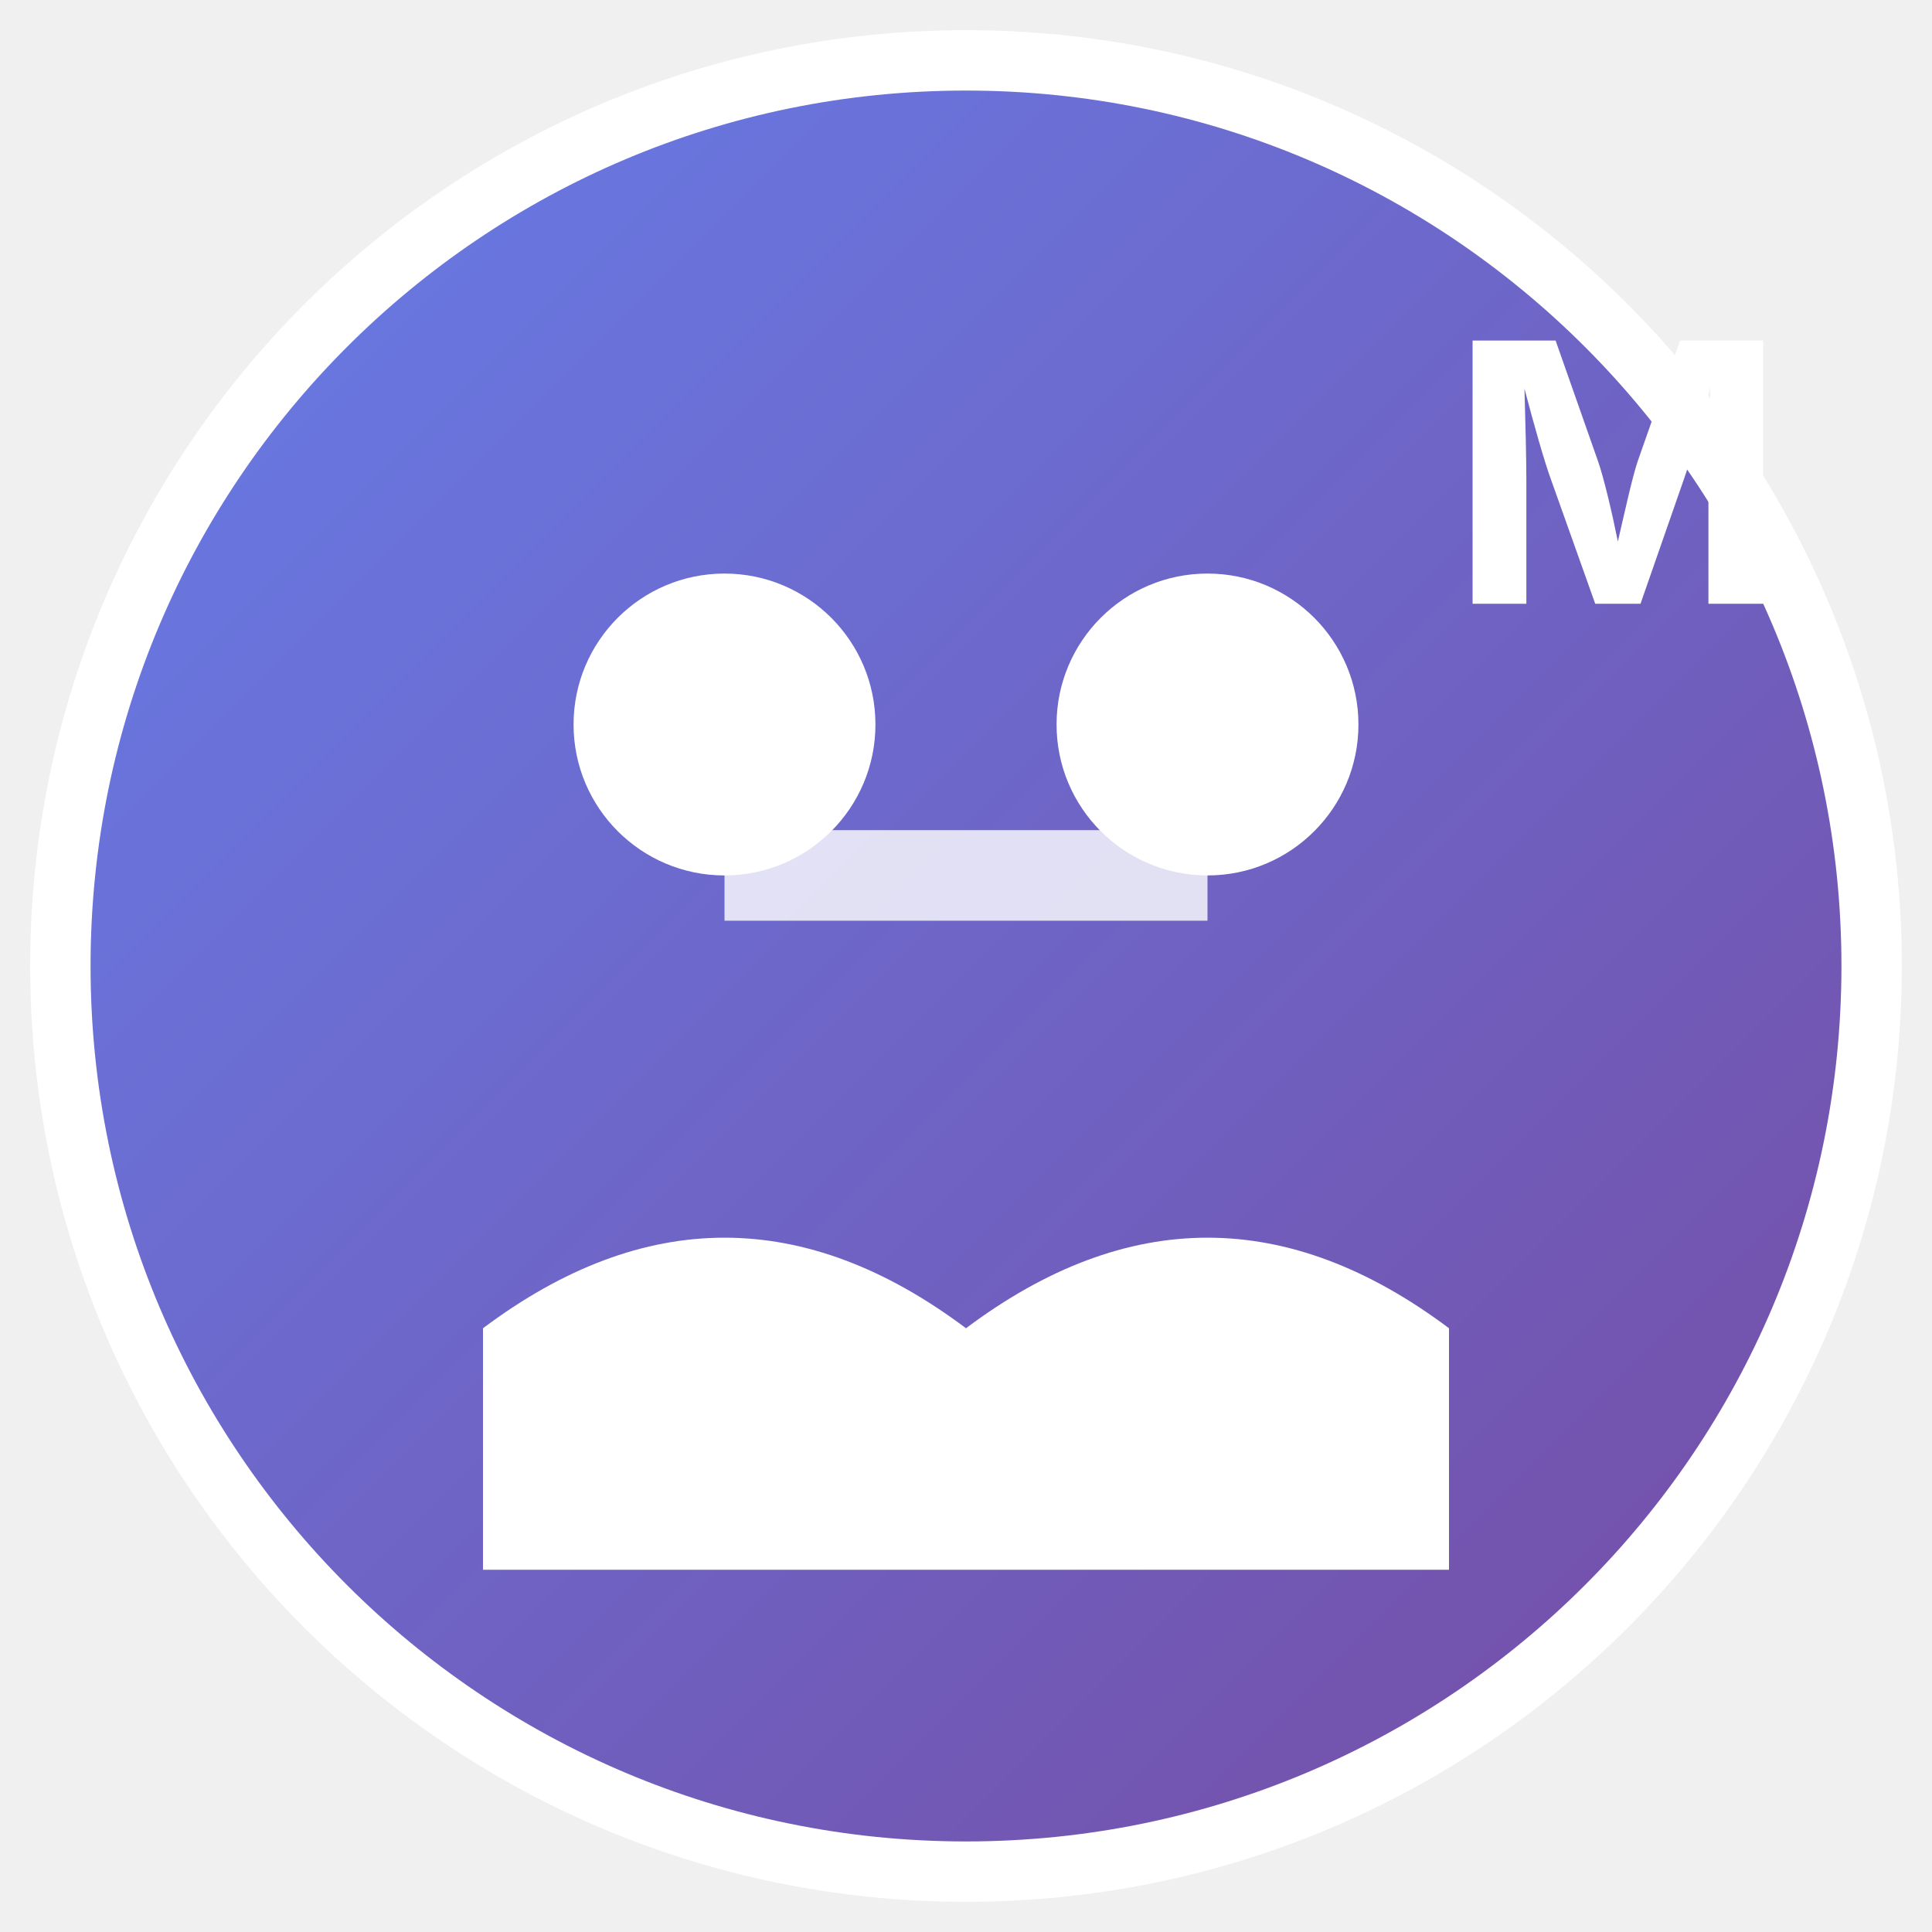
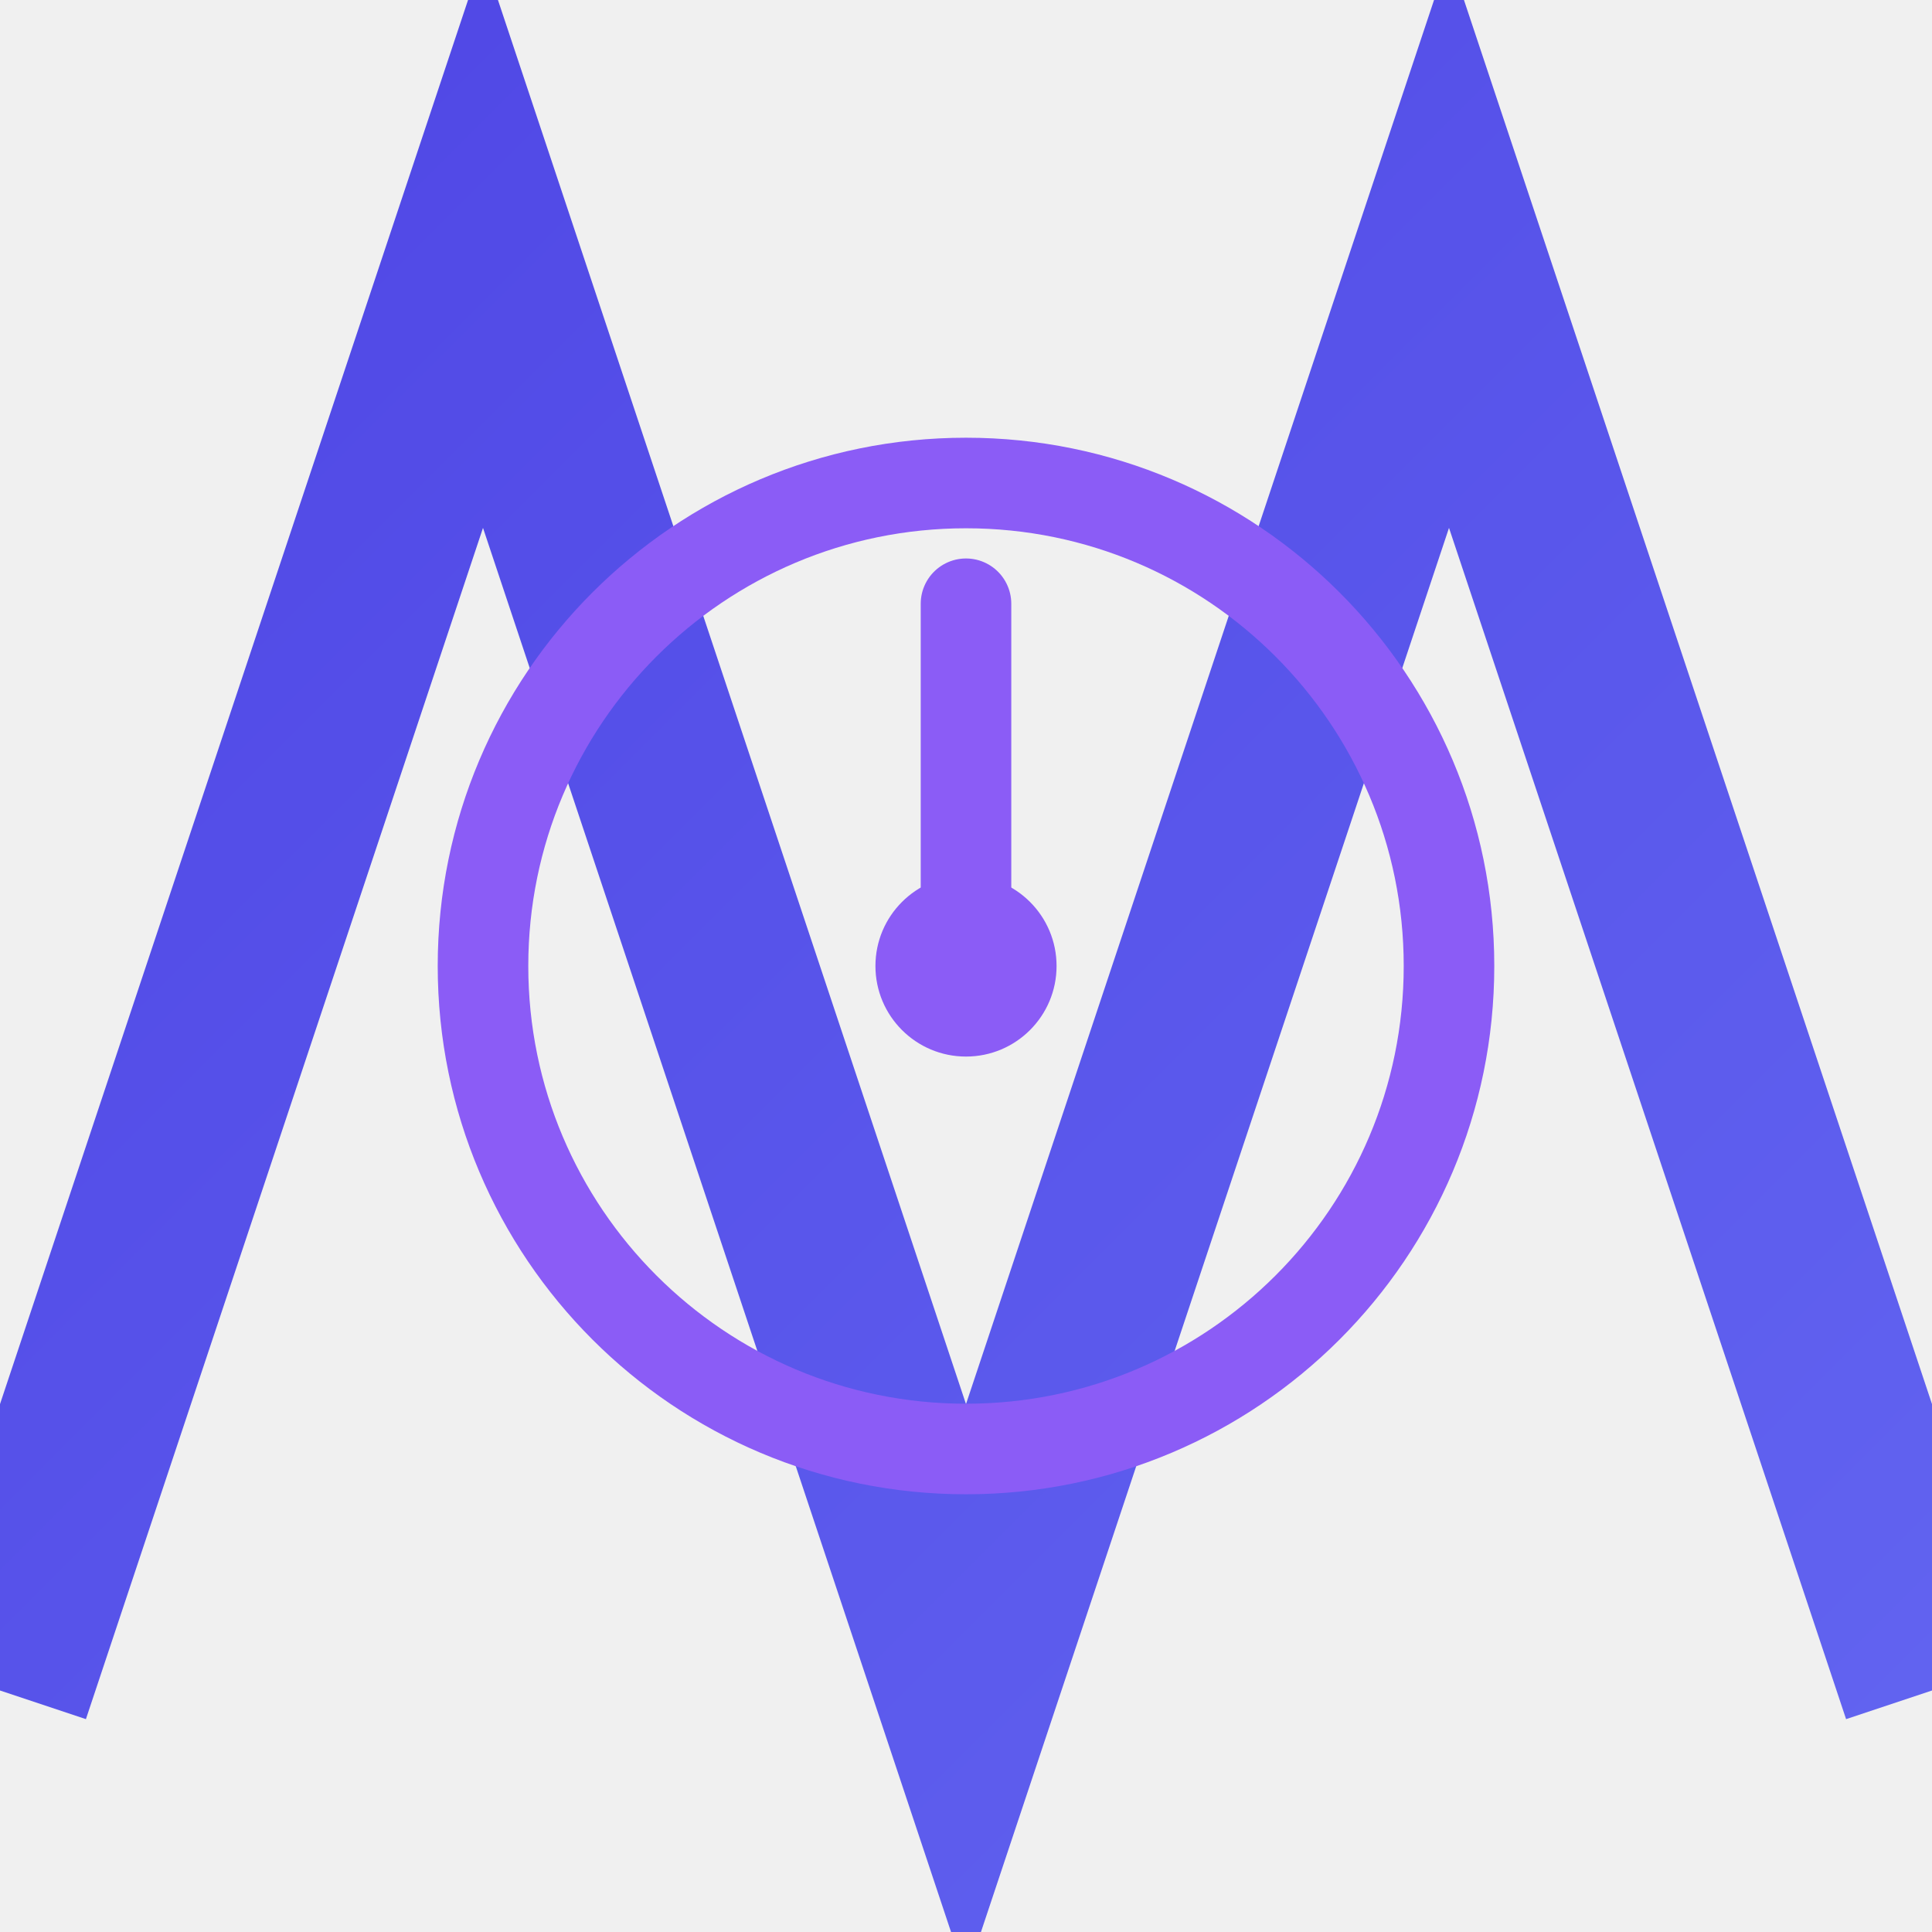
- <svg xmlns="http://www.w3.org/2000/svg" width="32" height="32" viewBox="0 0 32 32">
+ <svg xmlns="http://www.w3.org/2000/svg" width="32" height="32" viewBox="0 0 32 32" fill="none" preserveAspectRatio="xMidYMid meet">
  <defs>
-     <linearGradient id="faviconGradient" x1="0%" y1="0%" x2="100%" y2="100%">
-       <stop offset="0%" style="stop-color:#667eea;stop-opacity:1" />
-       <stop offset="100%" style="stop-color:#764ba2;stop-opacity:1" />
+     <linearGradient id="primary-gradient" x1="0" y1="0" x2="32" y2="32" gradientUnits="userSpaceOnUse">
+       <stop stop-color="#4F46E5" />
+       <stop offset="1" stop-color="#6366F1" />
    </linearGradient>
  </defs>
-   <circle cx="16" cy="16" r="15" fill="url(#faviconGradient)" stroke="#ffffff" stroke-width="1" />
-   <g fill="#ffffff">
-     <circle cx="12" cy="12" r="2.5" />
-     <path d="M 8 22 Q 12 19 16 22 L 16 26 L 8 26 Z" />
-     <circle cx="20" cy="12" r="2.5" />
-     <path d="M 16 22 Q 20 19 24 22 L 24 26 L 16 26 Z" />
+   <g transform="translate(0,2)">
+     <path d="M0 26 L8 2 L16 26 L24 2 L32 26" stroke="url(#primary-gradient)" stroke-width="3" fill="none" />
+     <circle cx="16" cy="14" r="8" fill="none" stroke="#8B5CF6" stroke-width="1.5" />
+     <line x1="16" y1="14" x2="16" y2="8" stroke="#8B5CF6" stroke-width="1.5" stroke-linecap="round" />
+     <circle cx="16" cy="14" r="1.5" fill="#8B5CF6" />
  </g>
-   <line x1="12" y1="14.5" x2="20" y2="14.5" stroke="#ffffff" stroke-width="1.5" opacity="0.8" />
-   <text x="24" y="10" font-family="Inter, sans-serif" font-size="6" font-weight="700" fill="#ffffff">M</text>
</svg>
